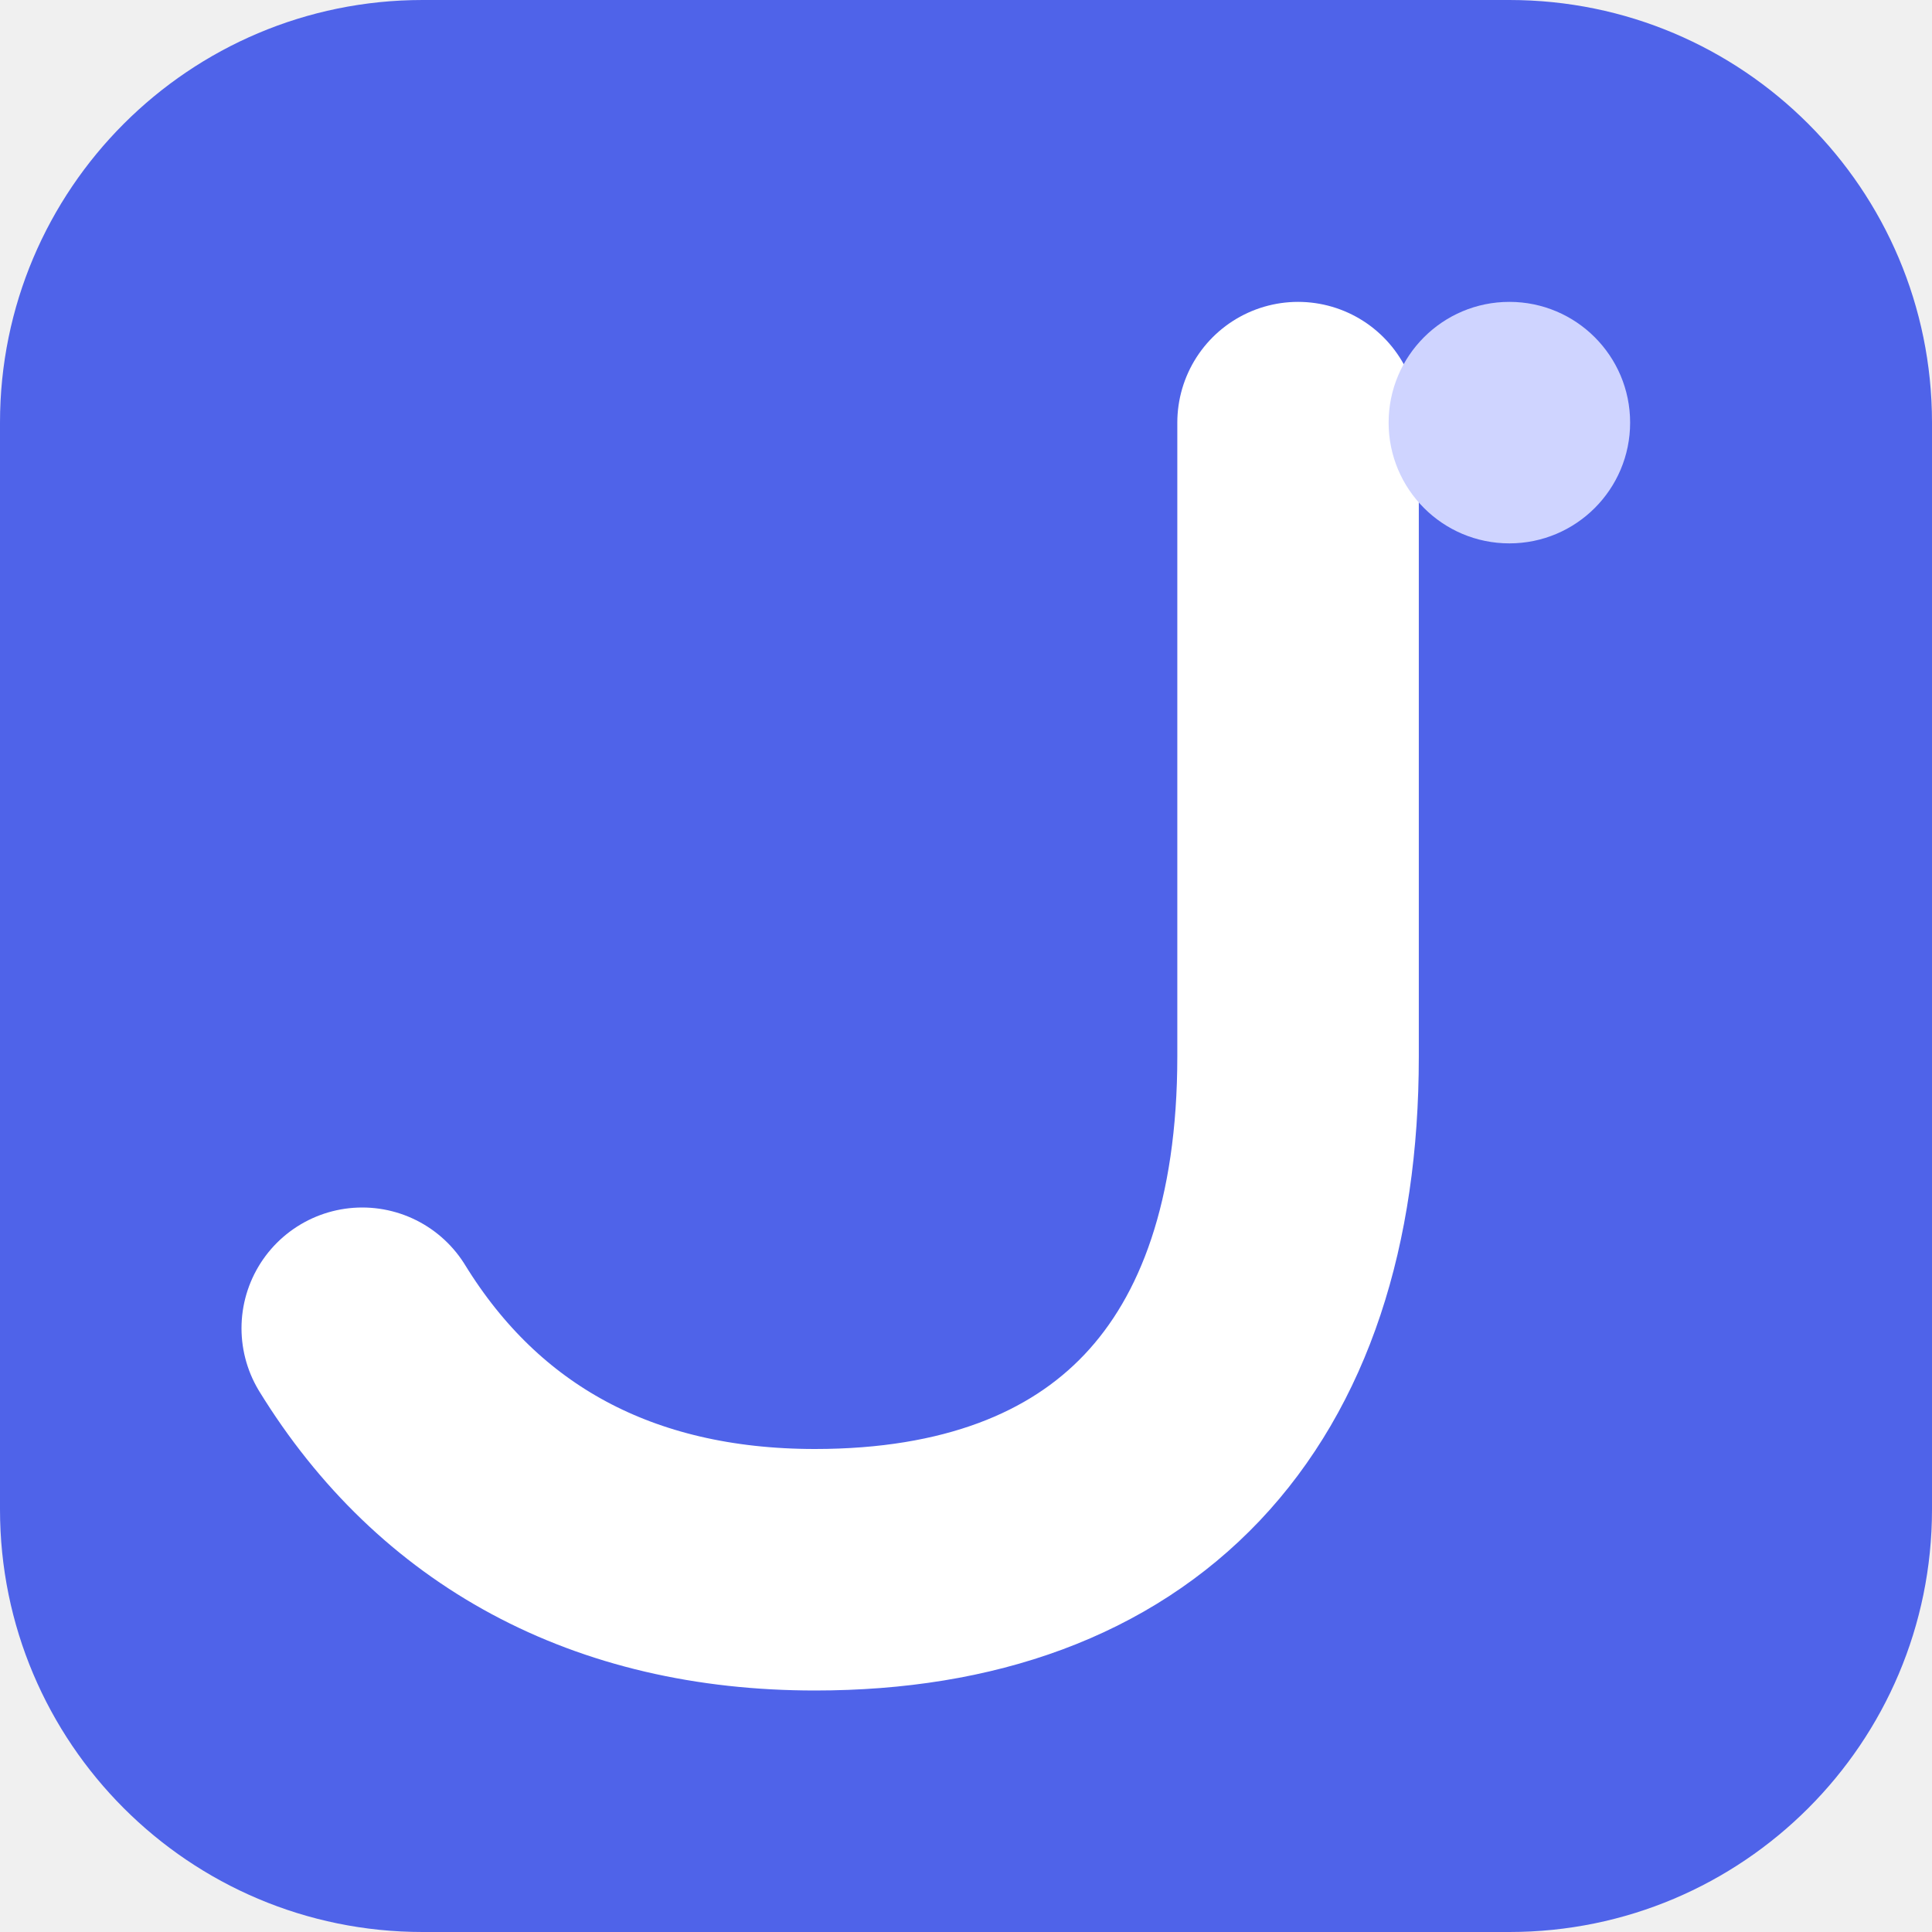
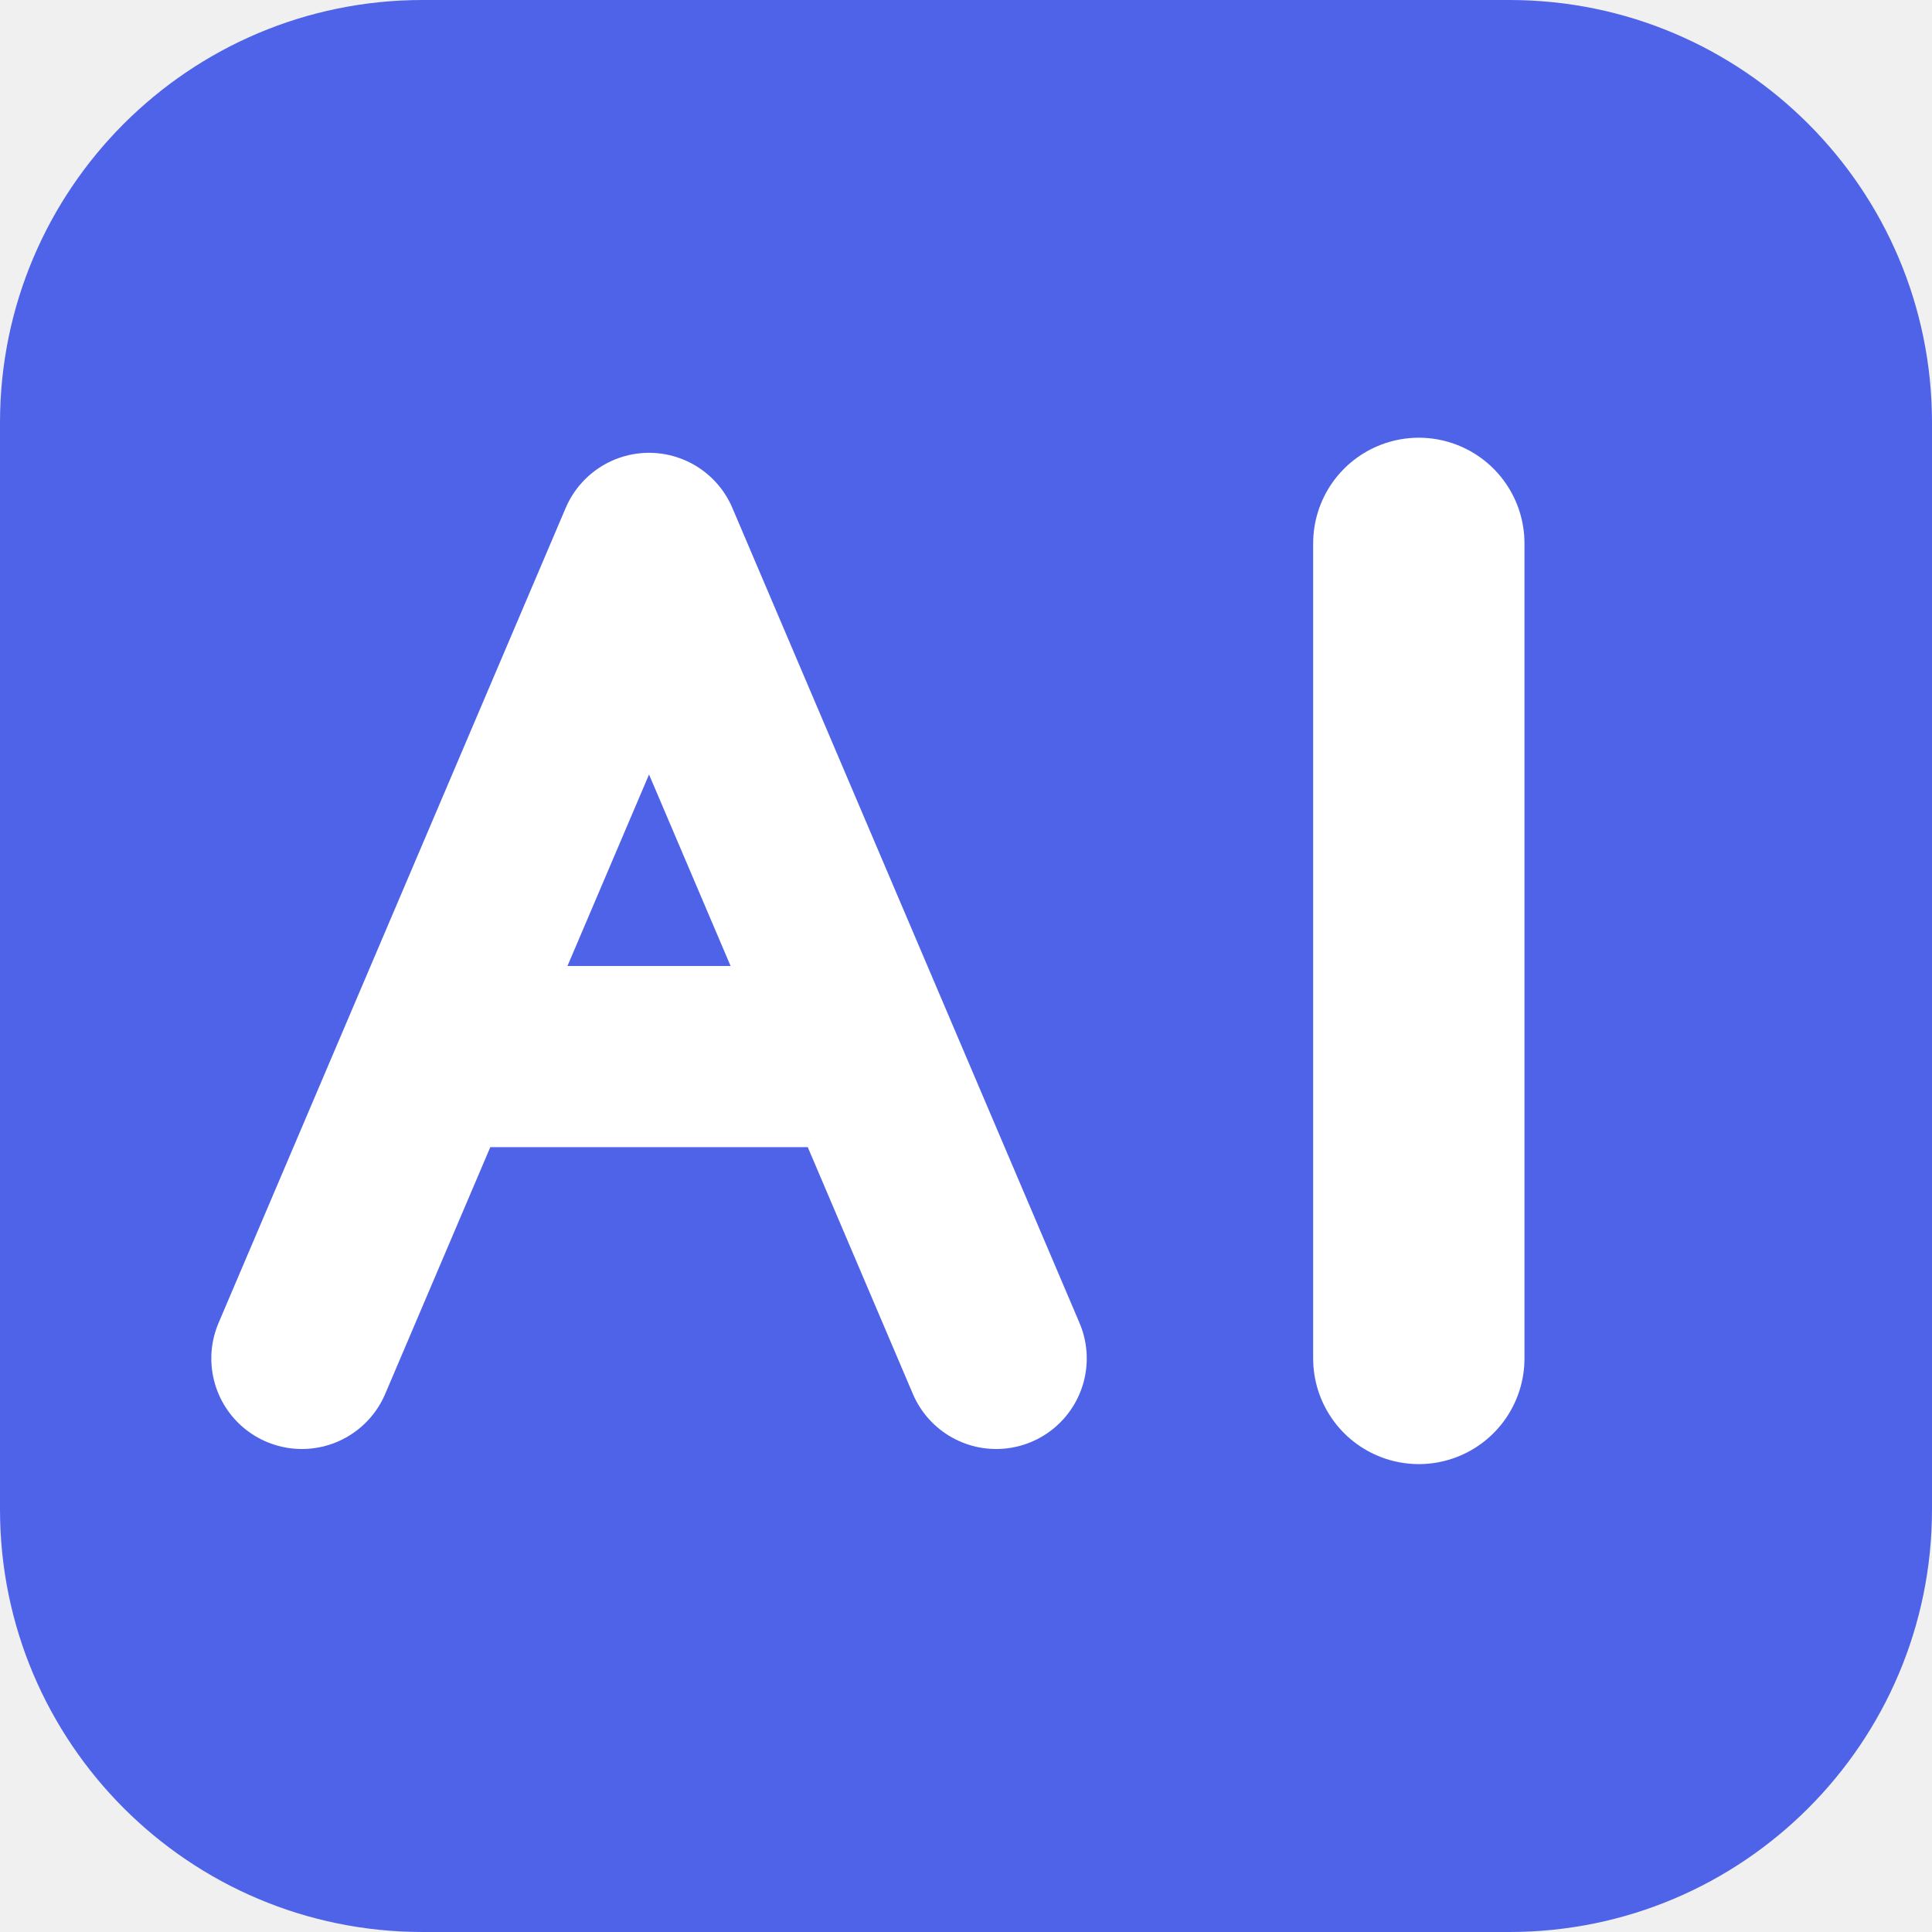
- <svg xmlns="http://www.w3.org/2000/svg" viewBox="0 0 64 64" role="img" aria-label="Japan IT / AI Daily">
+ <svg xmlns="http://www.w3.org/2000/svg" viewBox="0 0 64 64" role="img" aria-label="AI">
  <rect width="64" height="64" rx="14" fill="#4f63e9" />
-   <path d="M43 14v21c0 11-5.8 17-16 17-6.7 0-11.8-2.8-15-8" fill="none" stroke="#fff" stroke-width="8" stroke-linecap="round" stroke-linejoin="round" />
-   <circle cx="50" cy="14" r="4" fill="#cfd4ff" />
+   <path d="M10 45 21.5 18 33 45M14.5 35h14" fill="none" stroke="#fff" stroke-width="6" stroke-linecap="round" stroke-linejoin="round" />
+   <path d="M47 18v27" fill="none" stroke="#fff" stroke-width="7" stroke-linecap="round" />
</svg>
